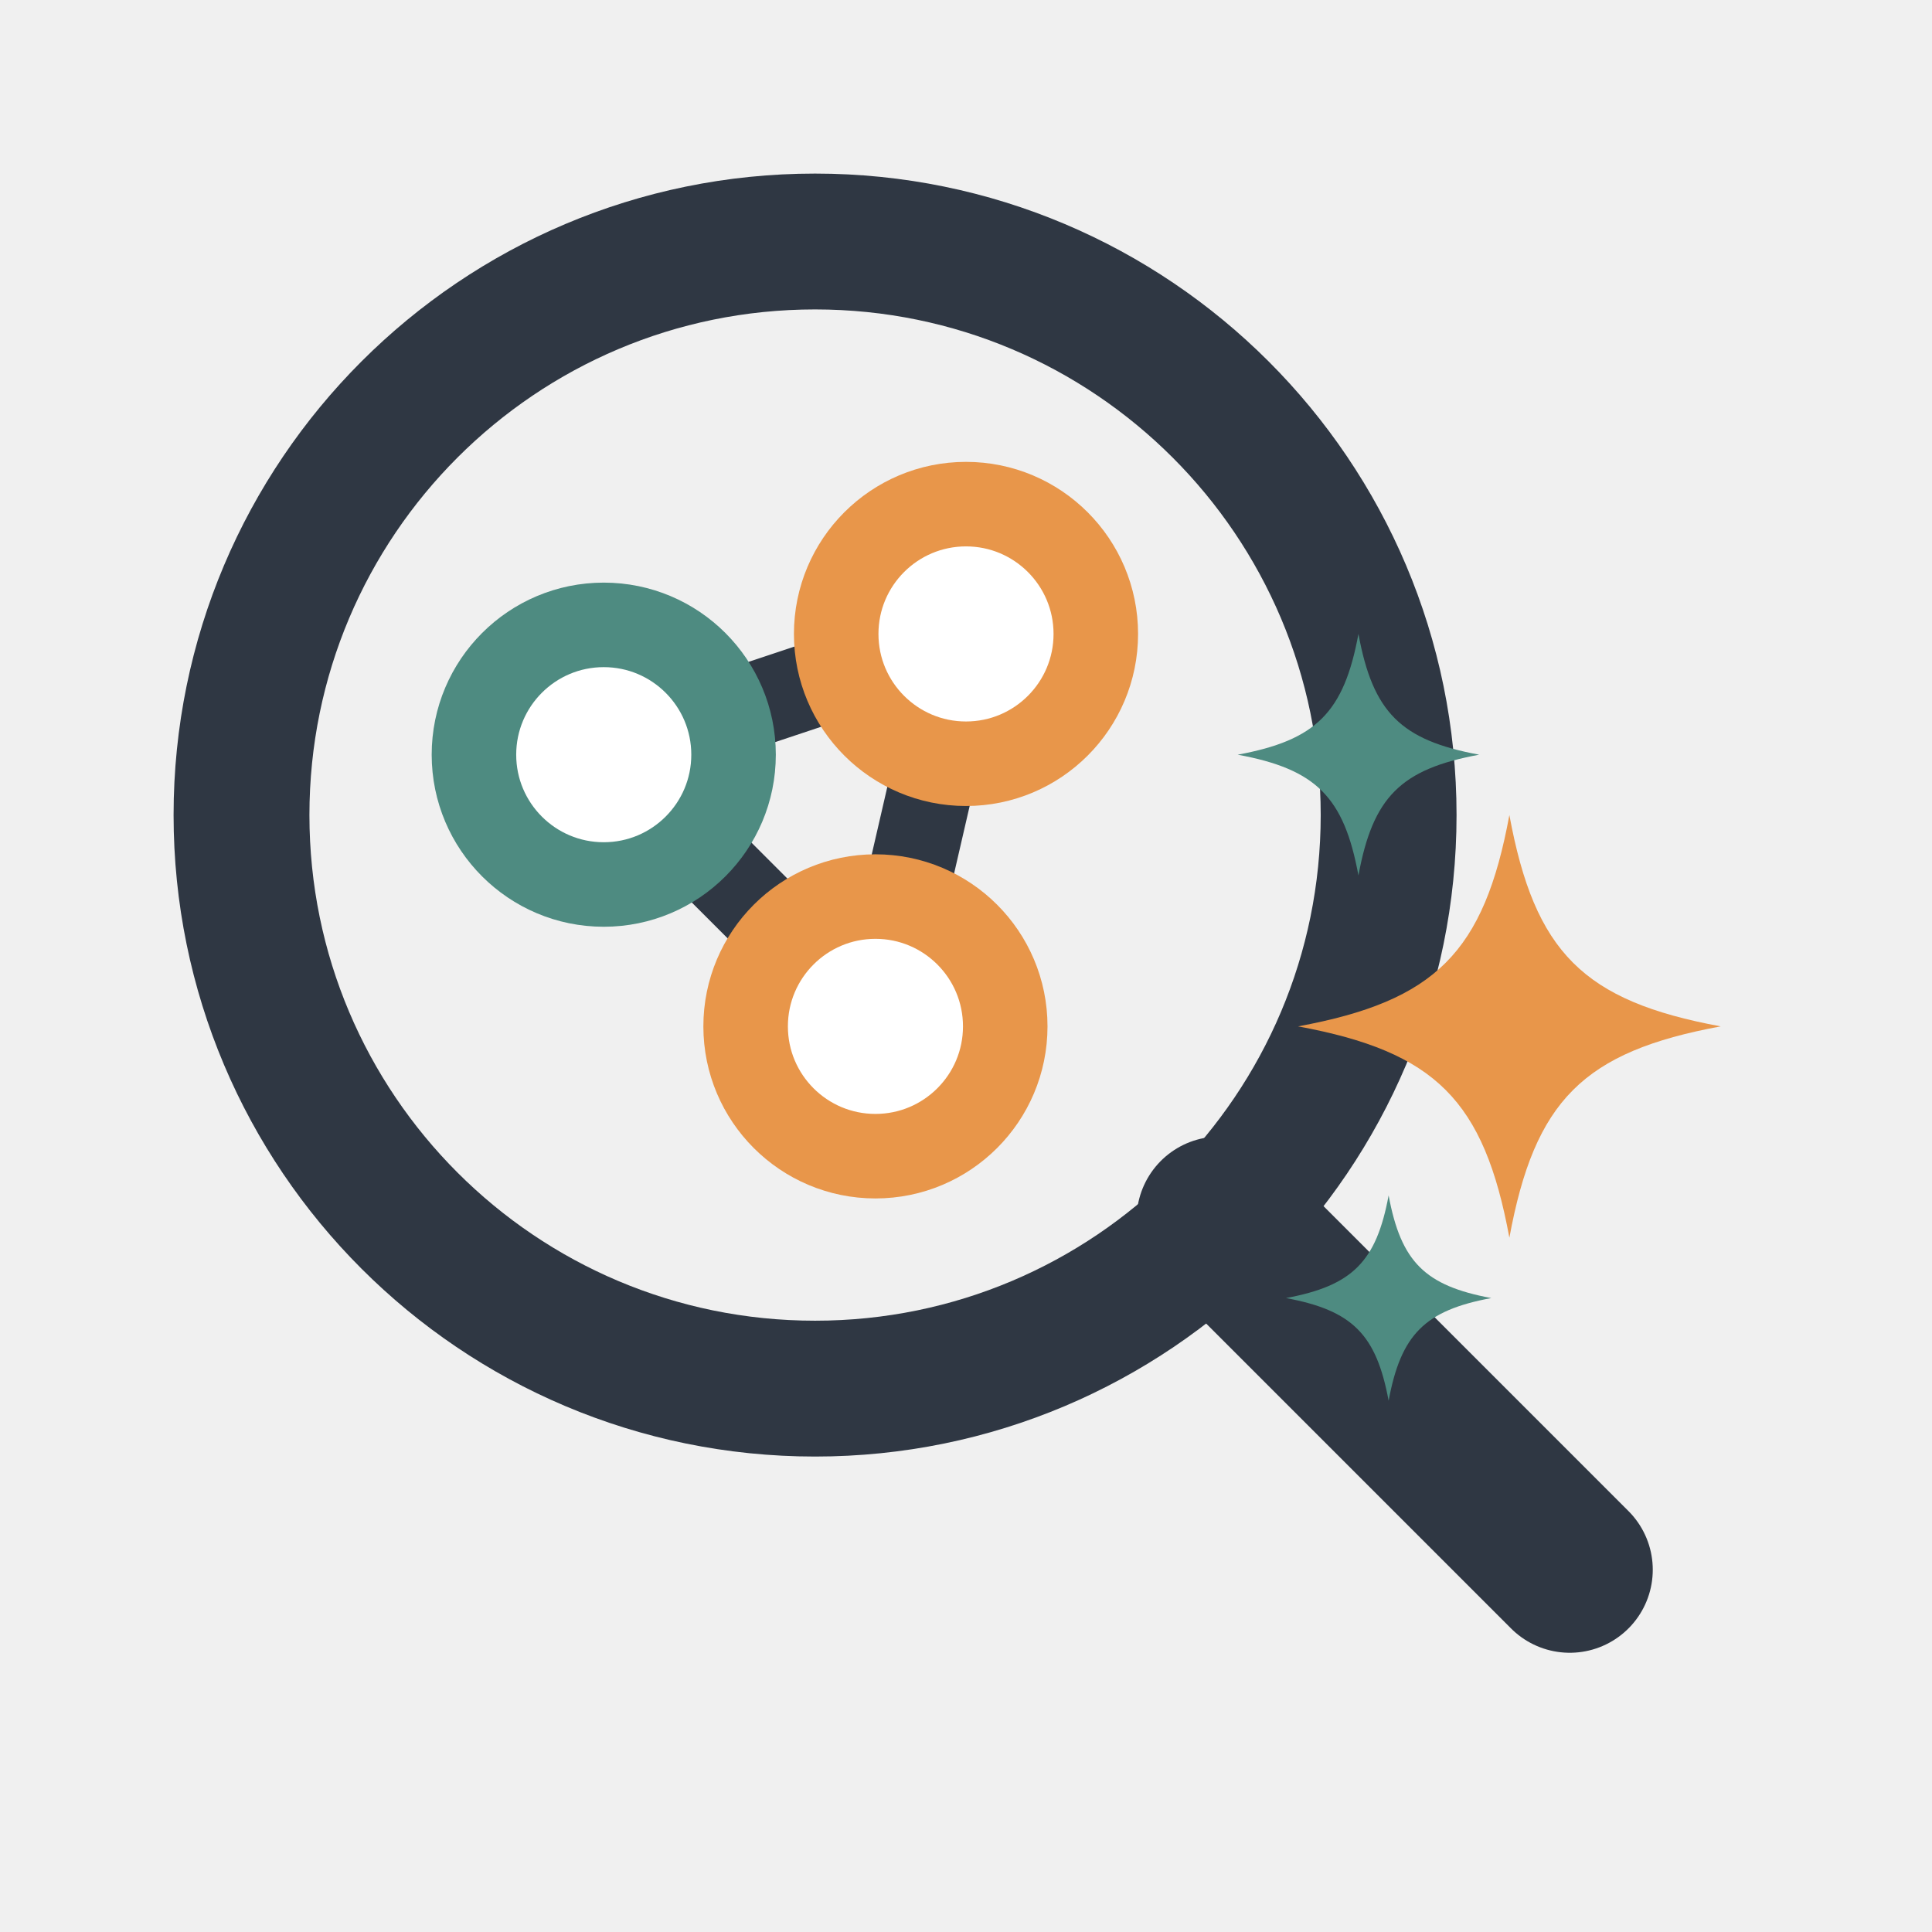
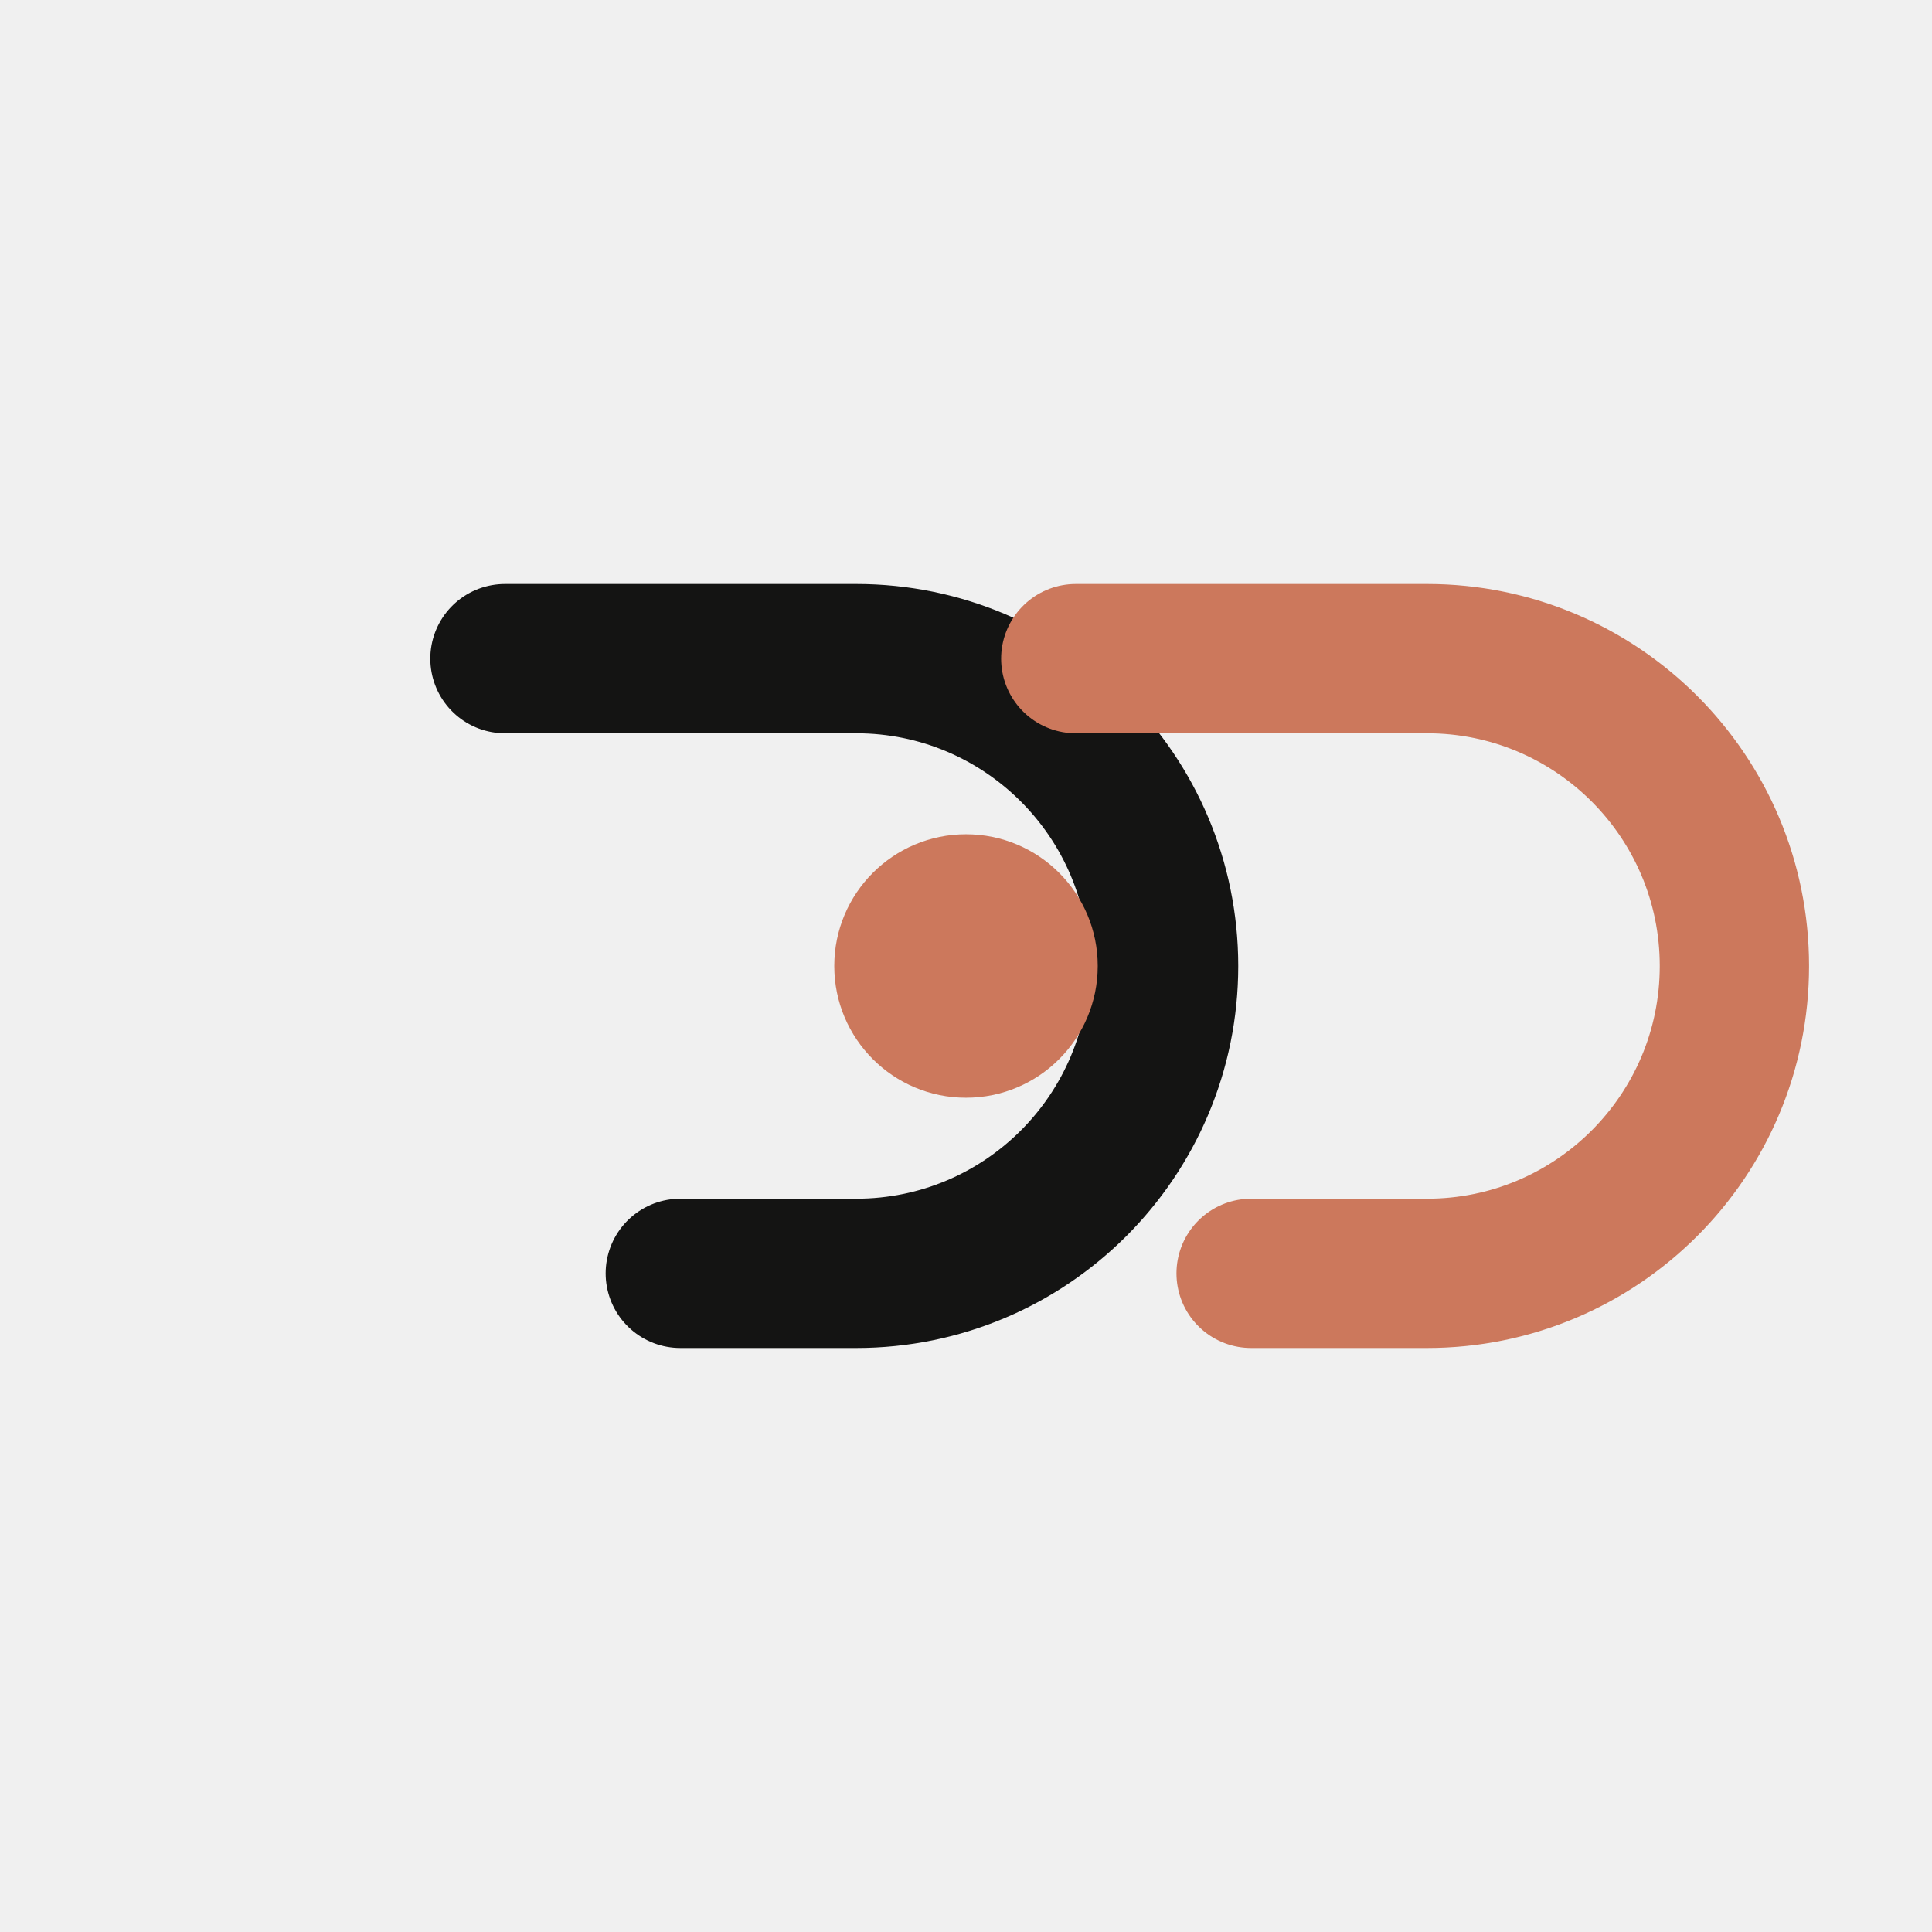
- <svg xmlns="http://www.w3.org/2000/svg" width="64" height="64" viewBox="0 0 64 64" fill="none">
-   <style>
- .scope{transform-origin:center;animation:aiScopeDrift 2.2s cubic-bezier(.42,0,.2,1) infinite}
- .edge{stroke-dasharray:18 10;animation:aiEdgeFlow 1.7s linear infinite}
- .node{transform-box:fill-box;transform-origin:center;animation:aiNodePulse 1.8s ease-in-out infinite}
- .n-b{animation-delay:.18s}.n-c{animation-delay:.36s}
- .spk{transform-box:fill-box;transform-origin:center;animation:aiSparkPulse 1.35s ease-in-out infinite}
- .spk-s1{animation-delay:.18s}.spk-s2{animation-delay:.34s}
- @keyframes aiScopeDrift{0%,100%{transform:translate(0,0) rotate(0deg)}16%{transform:translate(1.3px,-1px) rotate(.28deg)}38%{transform:translate(2px,.45px) rotate(.36deg)}62%{transform:translate(-1.35px,1.25px) rotate(-.32deg)}84%{transform:translate(-1.8px,-.55px) rotate(-.2deg)}}
- @keyframes aiEdgeFlow{to{stroke-dashoffset:-28}}
- @keyframes aiNodePulse{0%,100%{transform:scale(1);opacity:1}50%{transform:scale(1.16);opacity:.82}}
- @keyframes aiSparkPulse{0%,100%{transform:scale(.86);opacity:.45}45%{transform:scale(1.18);opacity:1}}
- @media (prefers-reduced-motion:reduce){.scope,.edge,.node,.spk{animation:none}}
- </style>
-   <g class="scope">
-     <circle cx="27" cy="27" r="19" stroke="#2f3743" stroke-width="4.5" />
-     <line x1="40.4" y1="40.4" x2="52" y2="52" stroke="#2f3743" stroke-width="5.5" stroke-linecap="round" />
-     <g stroke="#2f3743" stroke-width="2.8" stroke-linecap="round">
-       <line class="edge" x1="20" y1="25" x2="32" y2="21" />
-       <line class="edge" x1="32" y1="21" x2="29" y2="34" />
-       <line class="edge" x1="29" y1="34" x2="20" y2="25" />
-     </g>
-     <g transform="translate(20,25)">
-       <circle class="node n-a" r="4.3" fill="#ffffff" stroke="#4e8b81" stroke-width="2.8" />
-     </g>
-     <g transform="translate(32,21)">
-       <circle class="node n-b" r="4.3" fill="#ffffff" stroke="#e8964a" stroke-width="2.8" />
-     </g>
-     <g transform="translate(29,34)">
-       <circle class="node n-c" r="4.3" fill="#ffffff" stroke="#e8964a" stroke-width="2.8" />
-     </g>
-     <g transform="translate(50,34)">
-       <path class="spk spk-lg" fill="#e8964a" d="M0,-7 C0.84,-2.45 2.45,-0.84 7,0 C2.45,0.84 0.84,2.45 0,7 C-0.84,2.45 -2.45,0.84 -7,0 C-2.45,-0.84 -0.84,-2.45 0,-7 z" />
-     </g>
-     <g transform="translate(45,25)">
-       <path class="spk spk-s1" fill="#4e8b81" d="M0,-4 C0.48,-1.4 1.4,-0.48 4,0 C1.4,0.48 0.48,1.4 0,4 C-0.48,1.4 -1.4,0.48 -4,0 C-1.4,-0.48 -0.48,-1.4 0,-4 z" />
-     </g>
-     <g transform="translate(46,43)">
-       <path class="spk spk-s2" fill="#4e8b81" d="M0,-3.4 C0.41,-1.2 1.2,-0.41 3.4,0 C1.2,0.41 0.41,1.2 0,3.4 C-0.41,1.2 -1.2,0.41 -3.4,0 C-1.2,-0.41 -0.41,-1.2 0,-3.4 z" />
-     </g>
+ <svg xmlns="http://www.w3.org/2000/svg" width="44" height="44" viewBox="0 0 44 44" fill="none">
+   <style>.ink,.cor{stroke-dasharray:34 66}.ink{animation:flow 1.3s linear infinite,bA 1.3s ease-in-out infinite}.cor{animation:flow 1.3s linear infinite,bB 1.3s ease-in-out infinite;animation-delay:-.65s,0s}.sig{transform-box:fill-box;transform-origin:center;animation:sh 1.3s ease-in-out infinite}@keyframes flow{to{stroke-dashoffset:-100}}@keyframes bA{0%,100%{opacity:.45}30%{opacity:1}}@keyframes bB{0%,100%{opacity:1}30%{opacity:.45}}@keyframes sh{0%,50%,100%{transform:translateX(0)}22%{transform:translateX(-6px)}78%{transform:translateX(6px)}}@media(prefers-reduced-motion:reduce){*{animation:none!important;stroke-dasharray:none!important}}</style>
+   <g class="grp">
+     <rect class="ink" x="4.5" y="15" width="22" height="14" rx="7" pathLength="100" fill="none" stroke="#141413" stroke-width="3.4" stroke-linecap="round" />
+     <rect class="cor" x="17.5" y="15" width="22" height="14" rx="7" pathLength="100" fill="none" stroke="#cc785c" stroke-width="3.4" stroke-linecap="round" />
  </g>
+   <circle class="sig" cx="22" cy="22" r="3" fill="#cc785c" />
</svg>
